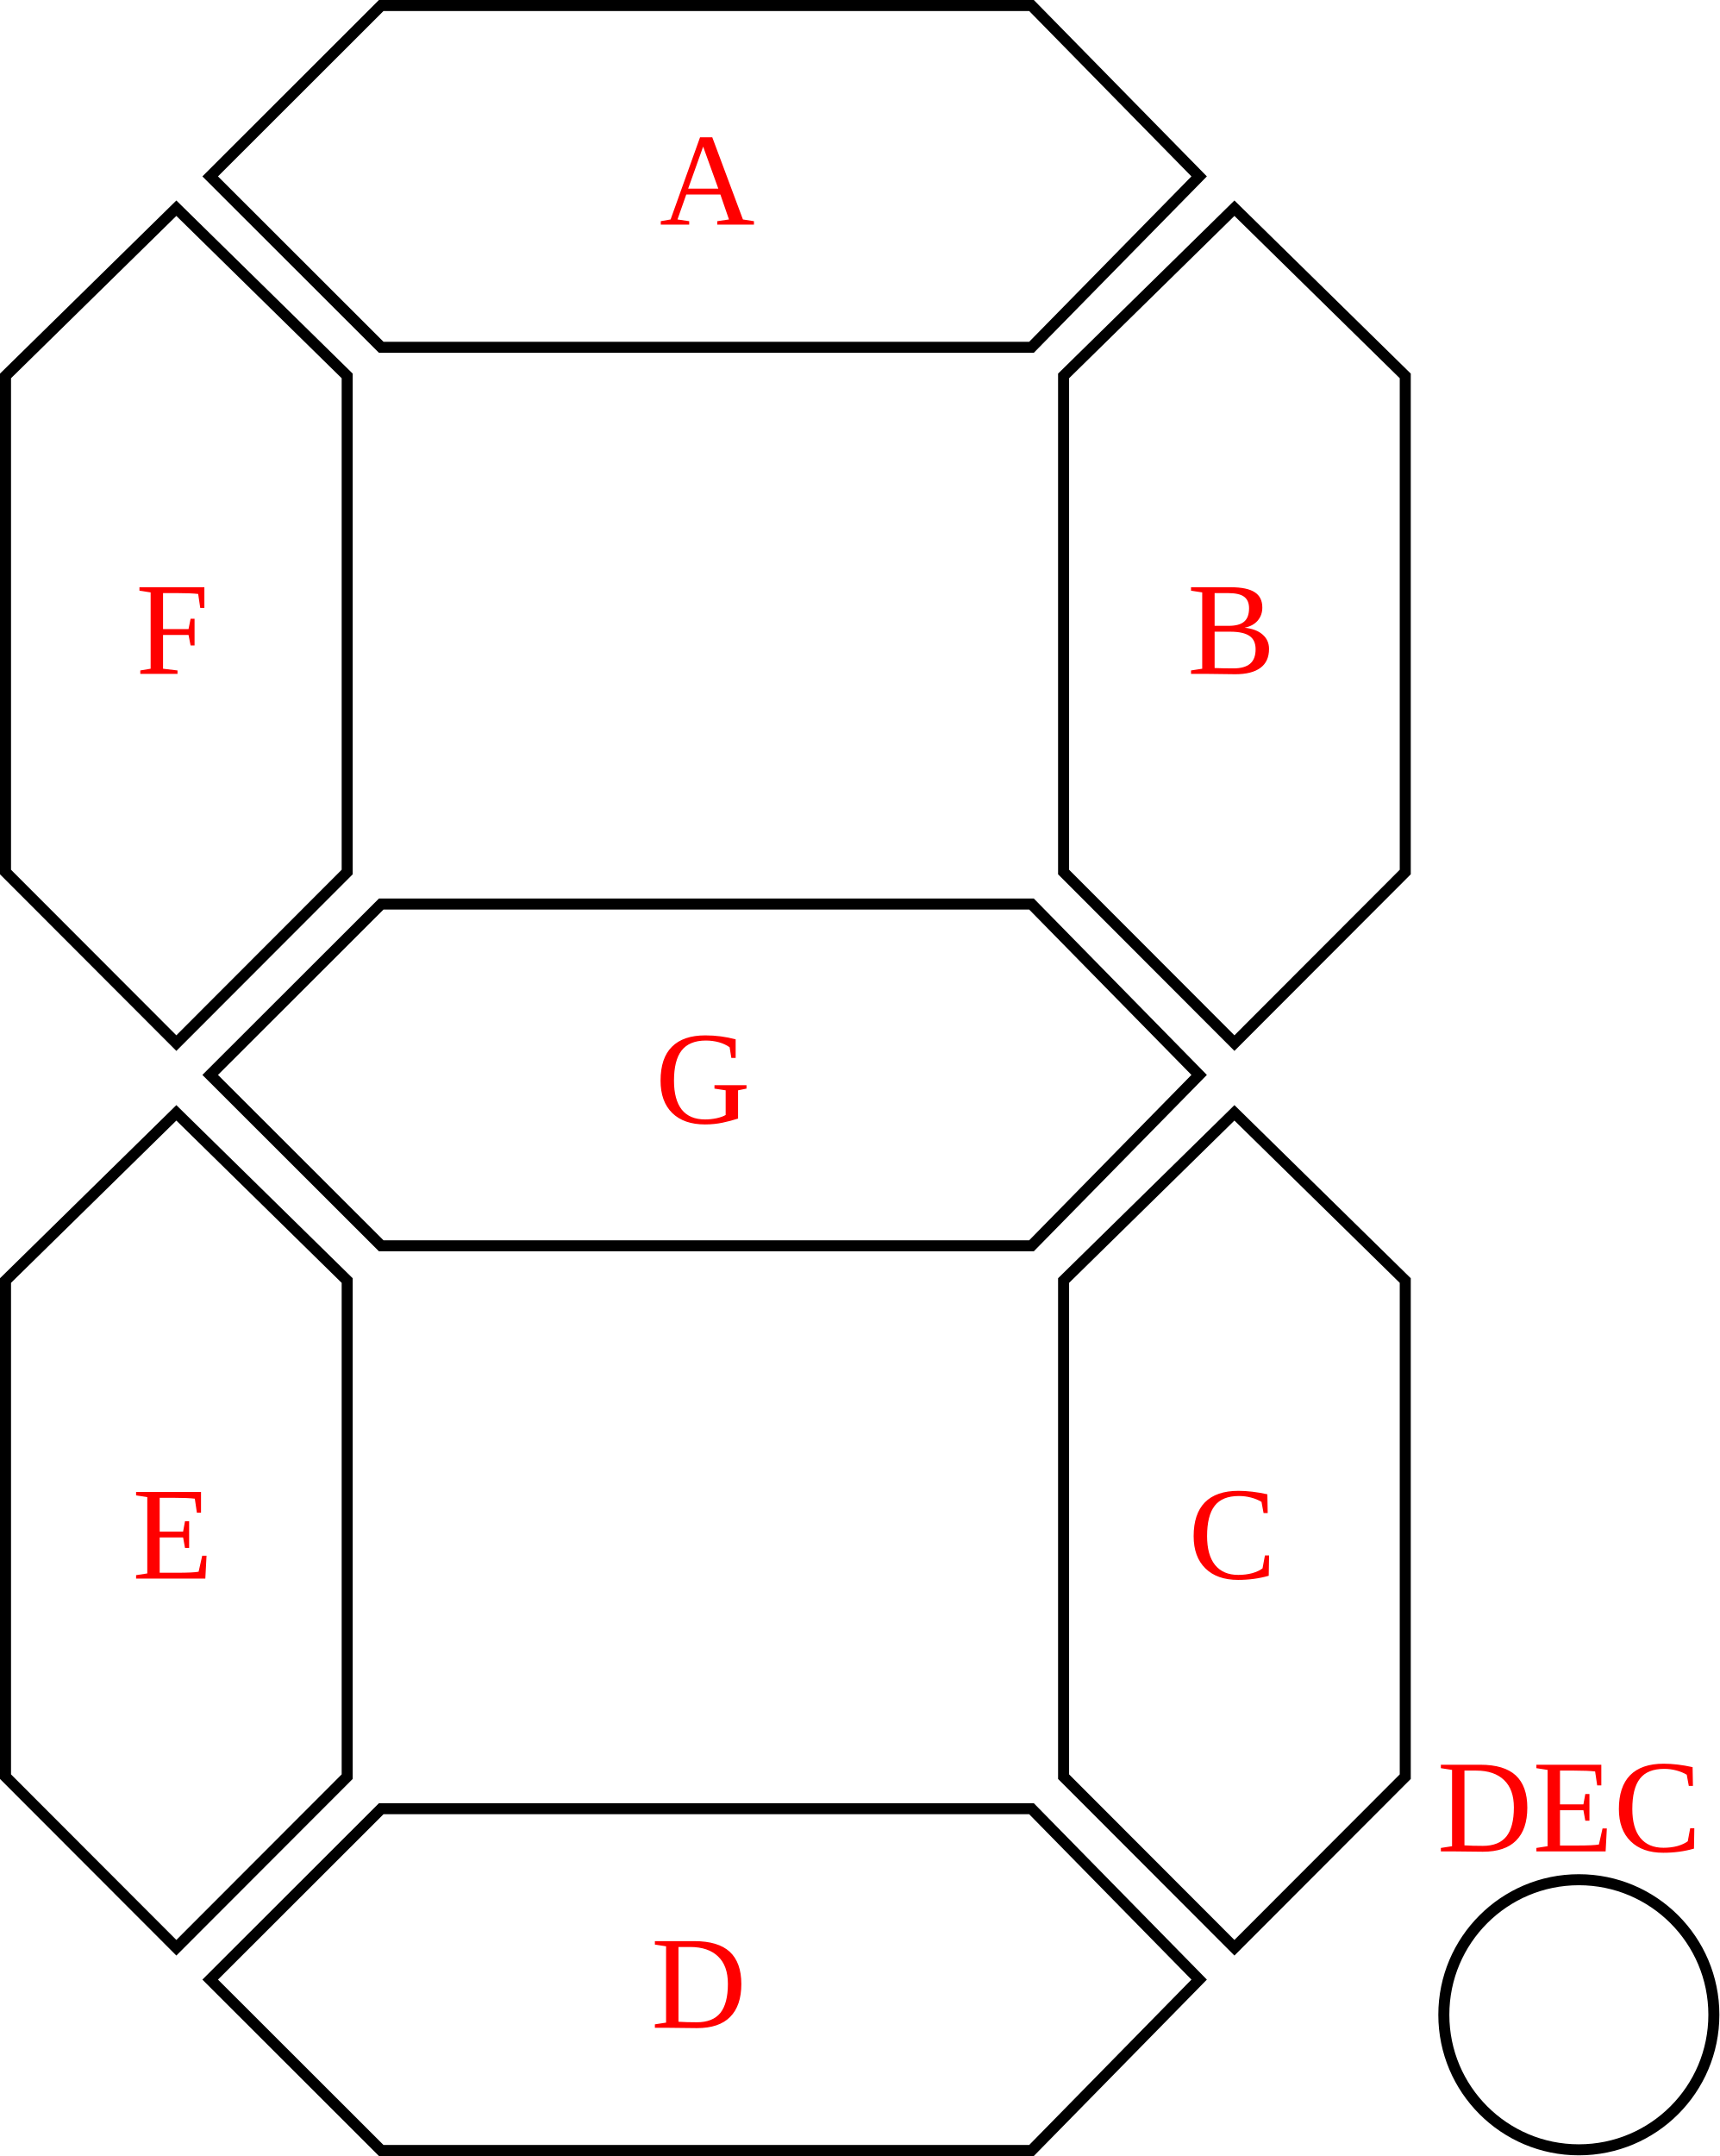
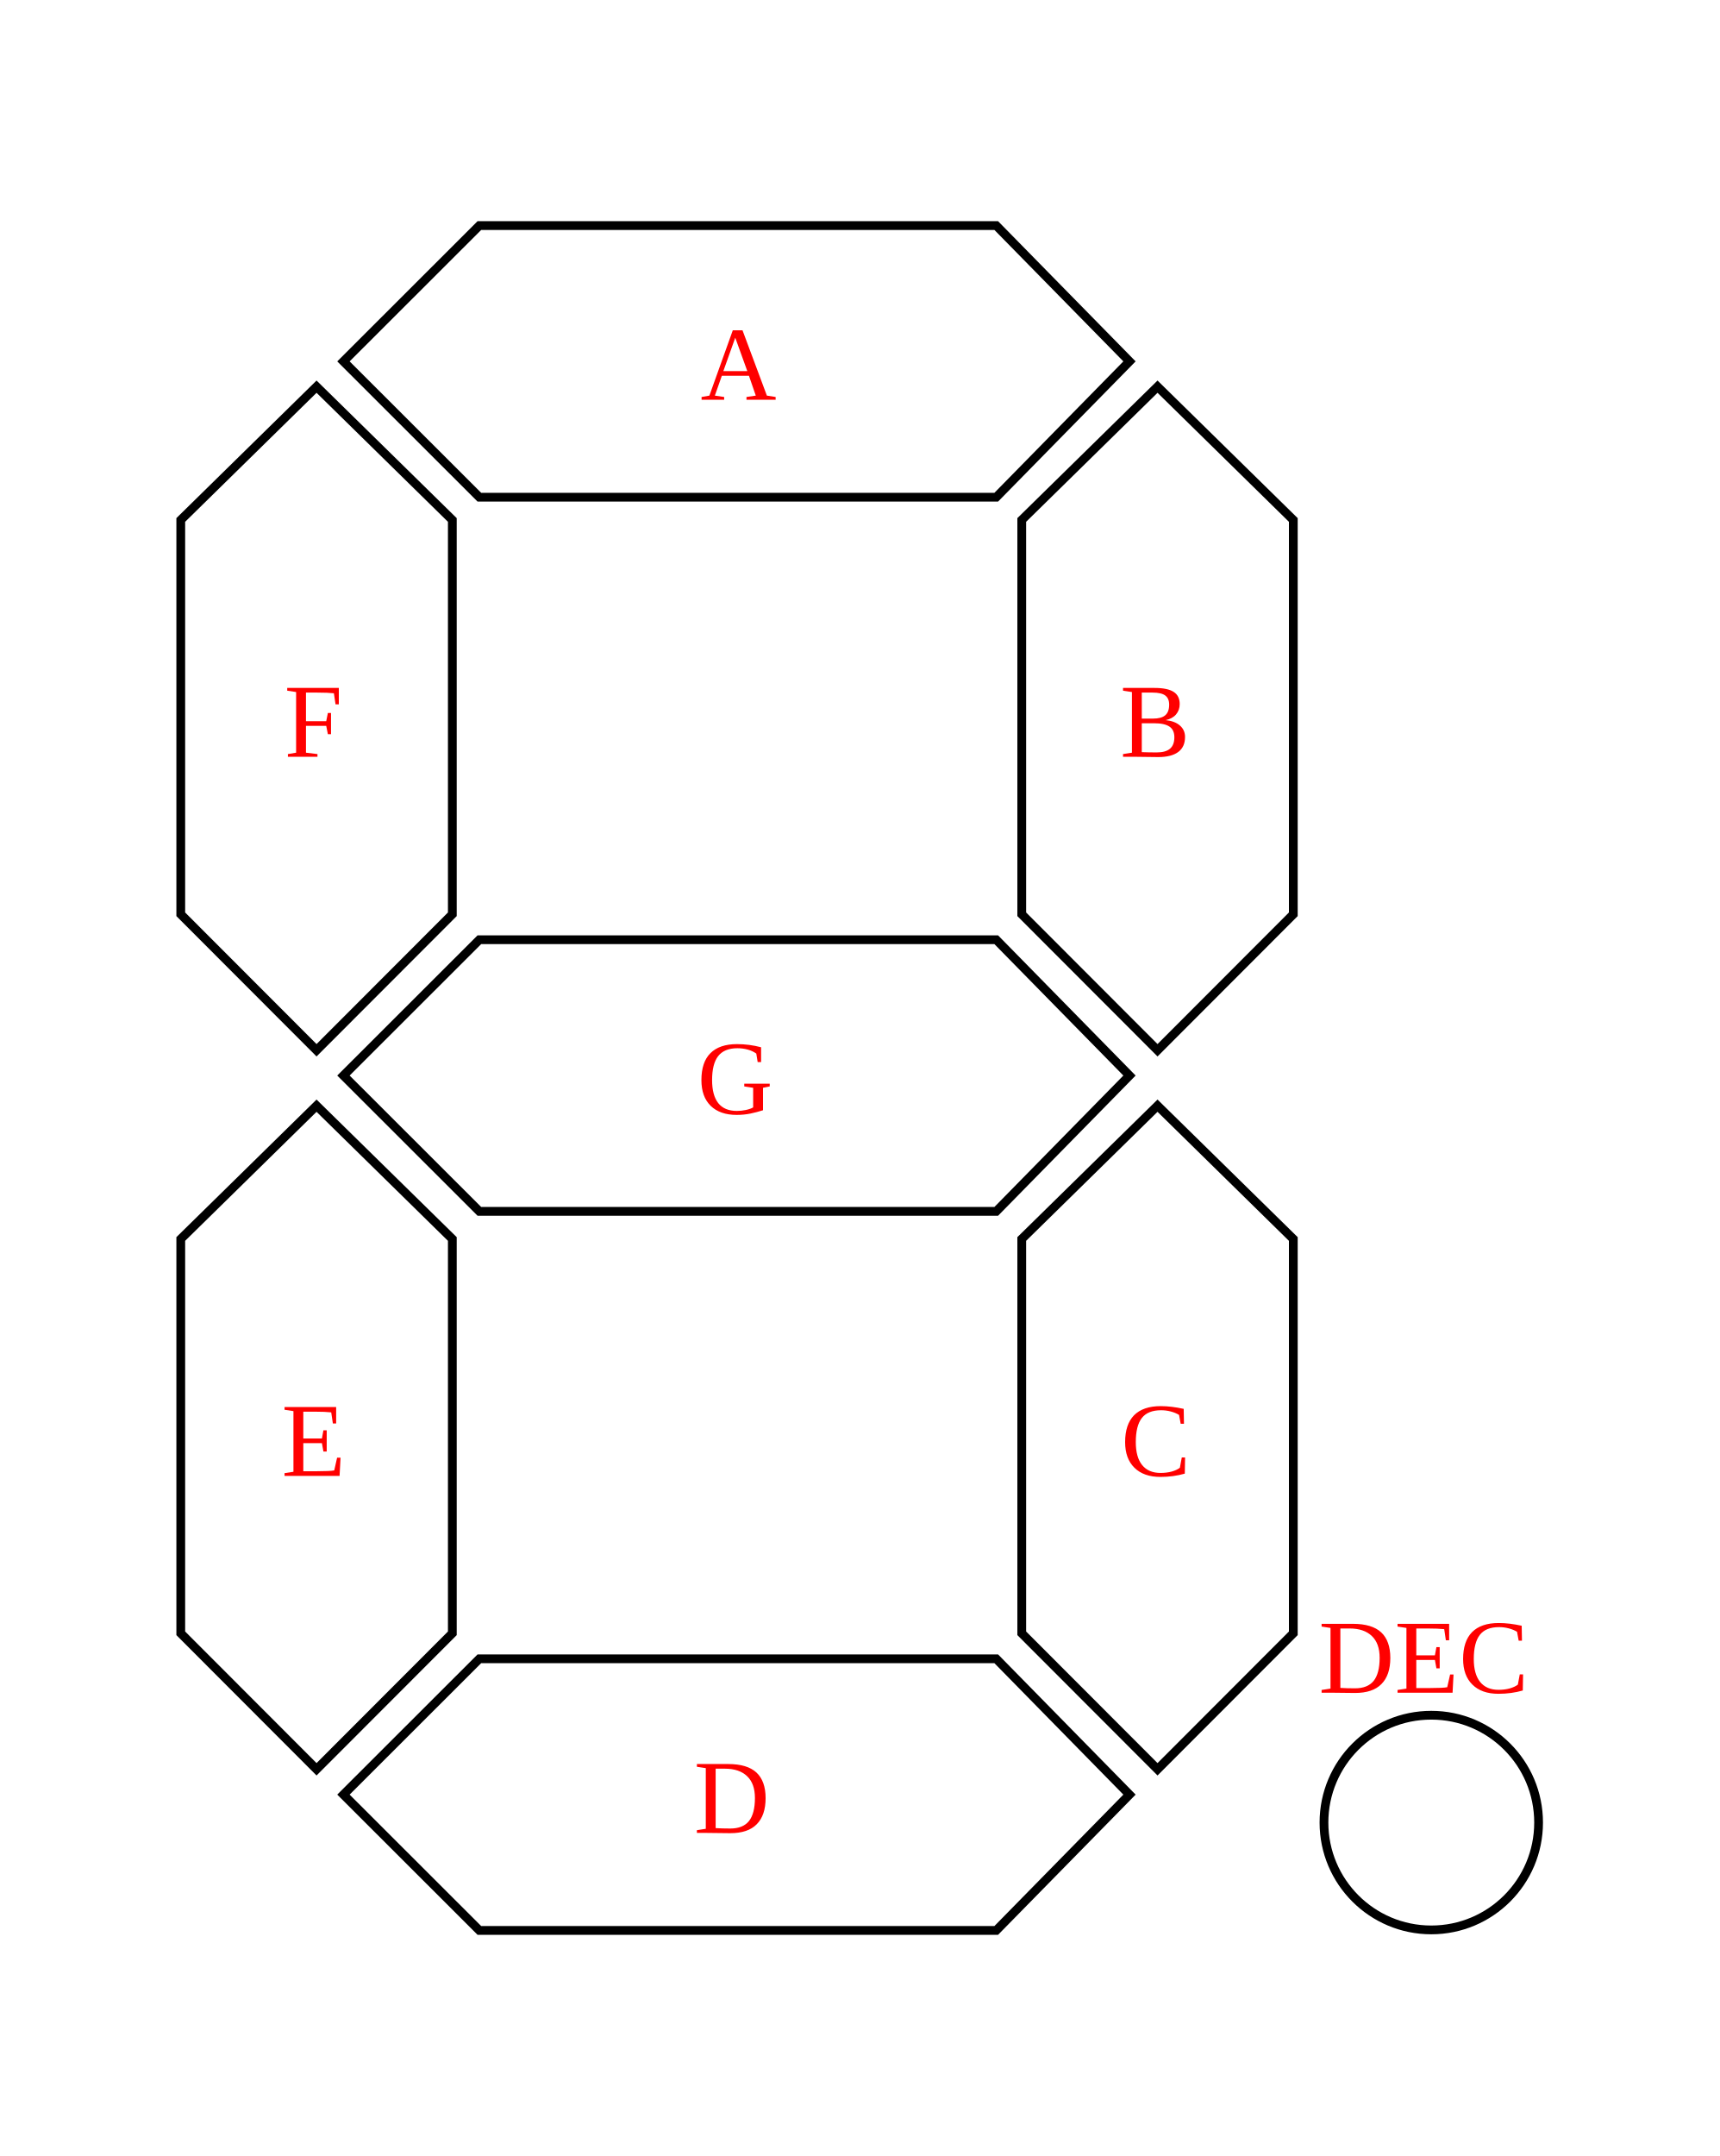
<svg xmlns="http://www.w3.org/2000/svg" version="1.0" viewBox="0 0 156 195.56">
  <g transform="translate(-82,-56.5)">
-     <g fill="none" stroke="#000">
-       <g stroke-width="1px">
-         <path d="m190.8 72.5-15.212 15.5h-59l-15.518-15.5 15.518-15.5h59z" />
-         <path d="m190.8 154-15.212 15.5h-59l-15.518-15.5 15.518-15.5h59z" />
-         <path d="m98 75.385 15.5 15.212v45l-15.5 15.518-15.5-15.518v-45z" />
-         <path d="m194 75.385 15.5 15.212v45l-15.5 15.518-15.5-15.518v-45z" />
-         <path d="m190.8 236.06-15.212 15.5h-59l-15.518-15.5 15.518-15.5h59z" />
-         <path d="m98 157.44 15.5 15.212v45l-15.5 15.518-15.5-15.518v-45z" />
-         <path d="m194 157.44 15.5 15.212v45l-15.5 15.518-15.5-15.518v-45z" />
+     <g transform="matrix(.79482 0 0 .79482 32.828 31.655)">
+       <g fill="none" stroke="#000">
+         <g stroke-width="1px">
+           <path d="m190.8 72.5-15.212 15.5h-59l-15.518-15.5 15.518-15.5h59z" />
+           <path d="m190.8 154-15.212 15.5h-59l-15.518-15.5 15.518-15.5h59z" />
+           <path d="m98 75.385 15.5 15.212v45l-15.5 15.518-15.5-15.518v-45z" />
+           <path d="m194 75.385 15.5 15.212v45l-15.5 15.518-15.5-15.518v-45z" />
+           <path d="m190.8 236.06-15.212 15.5h-59l-15.518-15.5 15.518-15.5h59z" />
+           <path d="m98 157.44 15.5 15.212v45l-15.5 15.518-15.5-15.518v-45z" />
+           <path d="m194 157.44 15.5 15.212v45l-15.5 15.518-15.5-15.518v-45z" />
+         </g>
+         <circle transform="translate(16,-60)" cx="209.25" cy="299.25" r="12.25" stroke-linecap="round" />
      </g>
-       <circle transform="translate(16,-60)" cx="209.25" cy="299.25" r="12.25" stroke-linecap="round" />
-     </g>
-     <g fill="#ff0000">
-       <text x="141.827" y="76.874" xml:space="preserve">
-         <tspan x="141.827" y="76.874">A</tspan>
-       </text>
-       <text x="189.72" y="117.627" xml:space="preserve">
-         <tspan x="189.72" y="117.627">B</tspan>
-       </text>
-       <text x="189.799" y="199.679" xml:space="preserve">
-         <tspan x="189.799" y="199.679">C</tspan>
-       </text>
-       <text x="141.074" y="240.431" xml:space="preserve">
-         <tspan x="141.074" y="240.431">D</tspan>
-       </text>
-       <text x="94.004" y="199.685" xml:space="preserve">
-         <tspan x="94.004" y="199.685">E</tspan>
-       </text>
-       <text x="94.309" y="117.627" xml:space="preserve">
-         <tspan x="94.309" y="117.627">F</tspan>
-       </text>
-       <text x="212.386" y="224.426" xml:space="preserve">
-         <tspan x="212.386" y="224.426">DEC</tspan>
-       </text>
-       <text x="141.435" y="158.368" xml:space="preserve">
-         <tspan x="141.435" y="158.368">G</tspan>
-       </text>
+       <g fill="#ff0000">
+         <text x="141.827" y="76.874" xml:space="preserve">
+           <tspan x="141.827" y="76.874">A</tspan>
+         </text>
+         <text x="189.72" y="117.627" xml:space="preserve">
+           <tspan x="189.72" y="117.627">B</tspan>
+         </text>
+         <text x="189.799" y="199.679" xml:space="preserve">
+           <tspan x="189.799" y="199.679">C</tspan>
+         </text>
+         <text x="141.074" y="240.431" xml:space="preserve">
+           <tspan x="141.074" y="240.431">D</tspan>
+         </text>
+         <text x="94.004" y="199.685" xml:space="preserve">
+           <tspan x="94.004" y="199.685">E</tspan>
+         </text>
+         <text x="94.309" y="117.627" xml:space="preserve">
+           <tspan x="94.309" y="117.627">F</tspan>
+         </text>
+         <text x="212.386" y="224.426" xml:space="preserve">
+           <tspan x="212.386" y="224.426">DEC</tspan>
+         </text>
+         <text x="141.435" y="158.368" xml:space="preserve">
+           <tspan x="141.435" y="158.368">G</tspan>
+         </text>
+       </g>
    </g>
  </g>
</svg>
